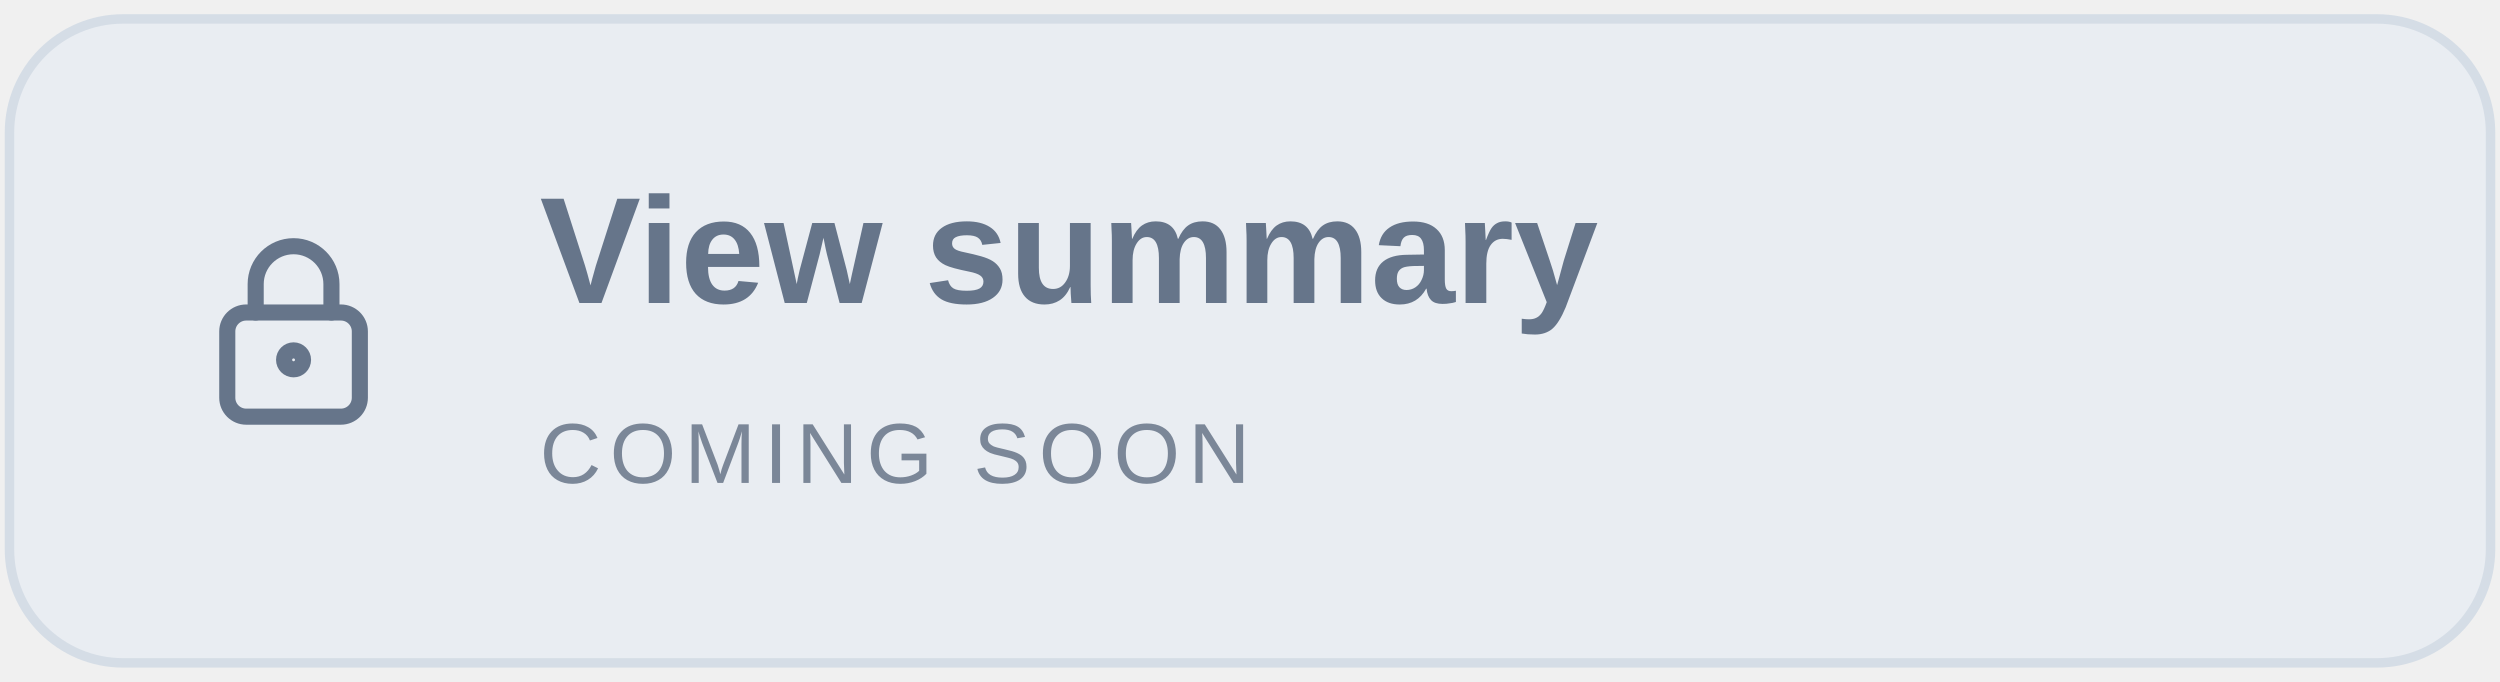
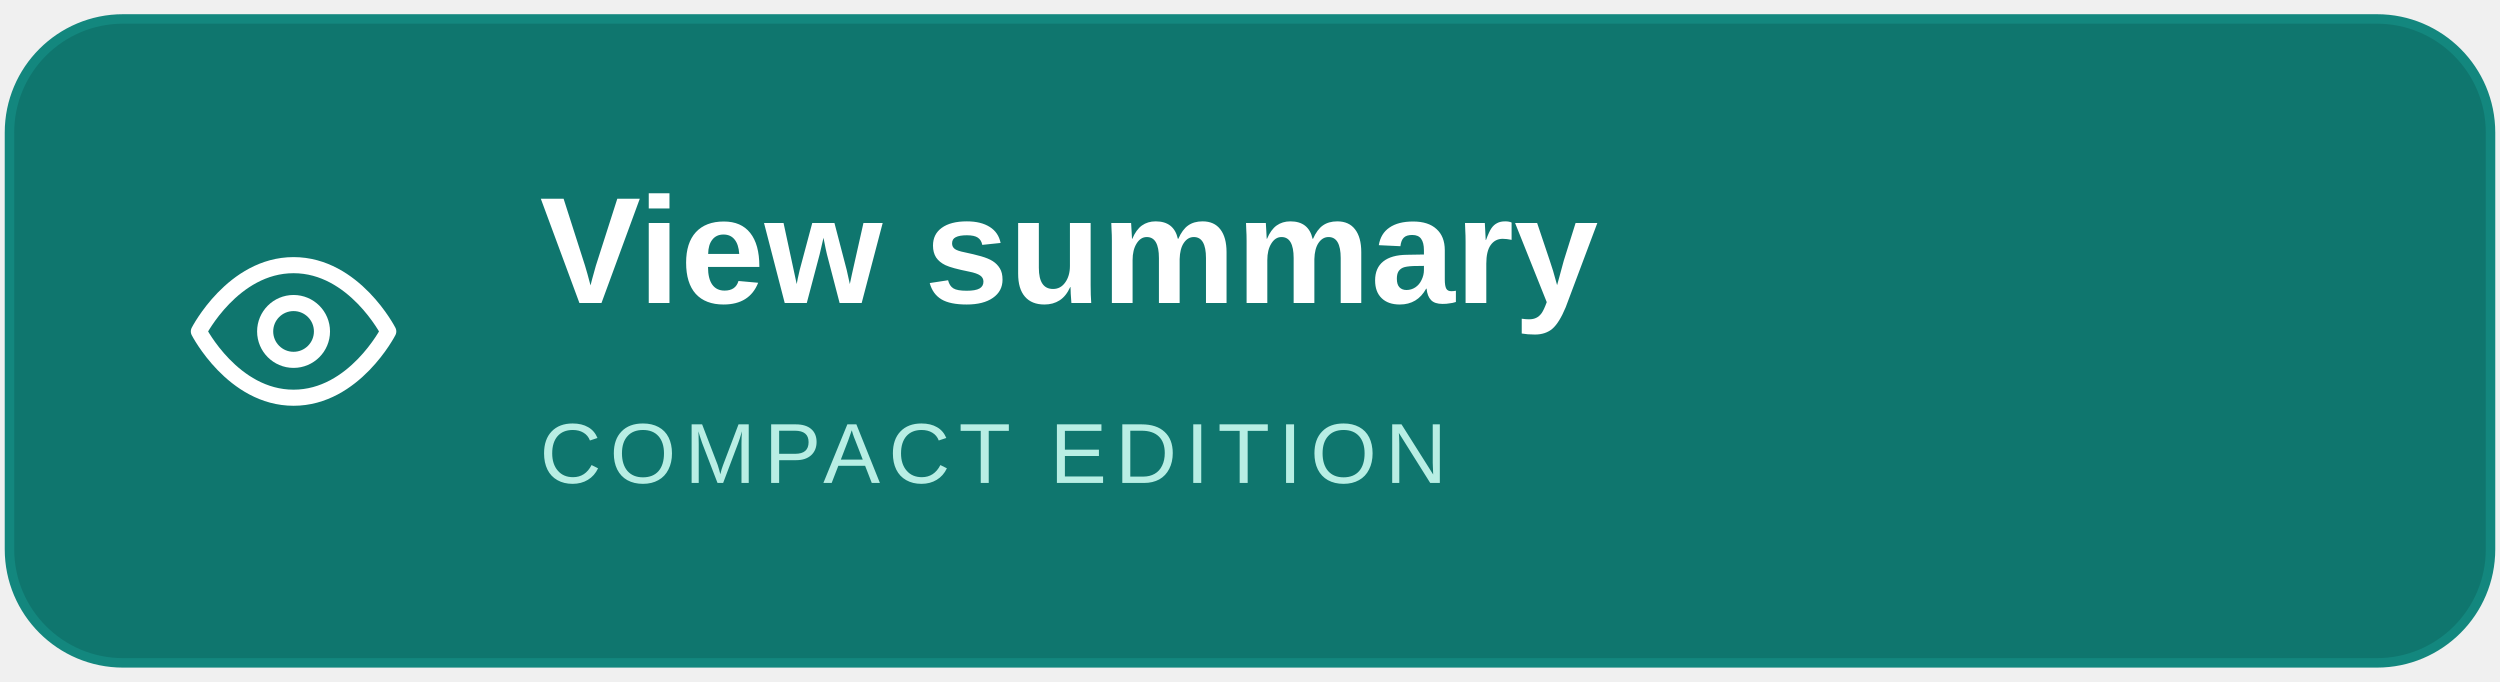
<svg xmlns="http://www.w3.org/2000/svg" width="264" height="72" viewBox="0 0 264 72" role="img" aria-labelledby="view-summary-en-title">
-   <rect x="1" y="2" width="262" height="68" rx="12" fill="#e9edf2" stroke="#d5dde6" />
-   <g transform="translate(19 23)" fill="none" stroke="#66758a" stroke-width="1.7" stroke-linecap="round" stroke-linejoin="round">
-     <rect x="5" y="10" width="14" height="11" rx="2" />
-     <path d="M8 10V7a4 4 0 0 1 8 0v3" />
-     <circle cx="12" cy="15" r="1" />
+   <rect x="1" y="2" width="262" height="68" rx="12" fill="#0f766e" stroke="#13877e" />
+   <g transform="translate(19 23)" fill="none" stroke="#ffffff" stroke-width="1.7" stroke-linecap="round" stroke-linejoin="round">
+     <path d="M2 12s3.6-7 10-7 10 7 10 7-3.6 7-10 7S2 12 2 12Z" />
+     <circle cx="12" cy="12" r="3" />
  </g>
  <g font-family="Tahoma, Arial, sans-serif">
-     <text x="57" y="32" fill="#66758a" font-size="16" font-weight="700">View summary</text>
-     <text x="57" y="51" fill="#7b8798" font-size="9" letter-spacing=".9">COMING SOON</text>
+     <text x="57" y="32" fill="#ffffff" font-size="16" font-weight="700">View summary</text>
+     <text x="57" y="51" fill="#b8eee4" font-size="9" letter-spacing=".9">COMPACT EDITION</text>
  </g>
</svg>
